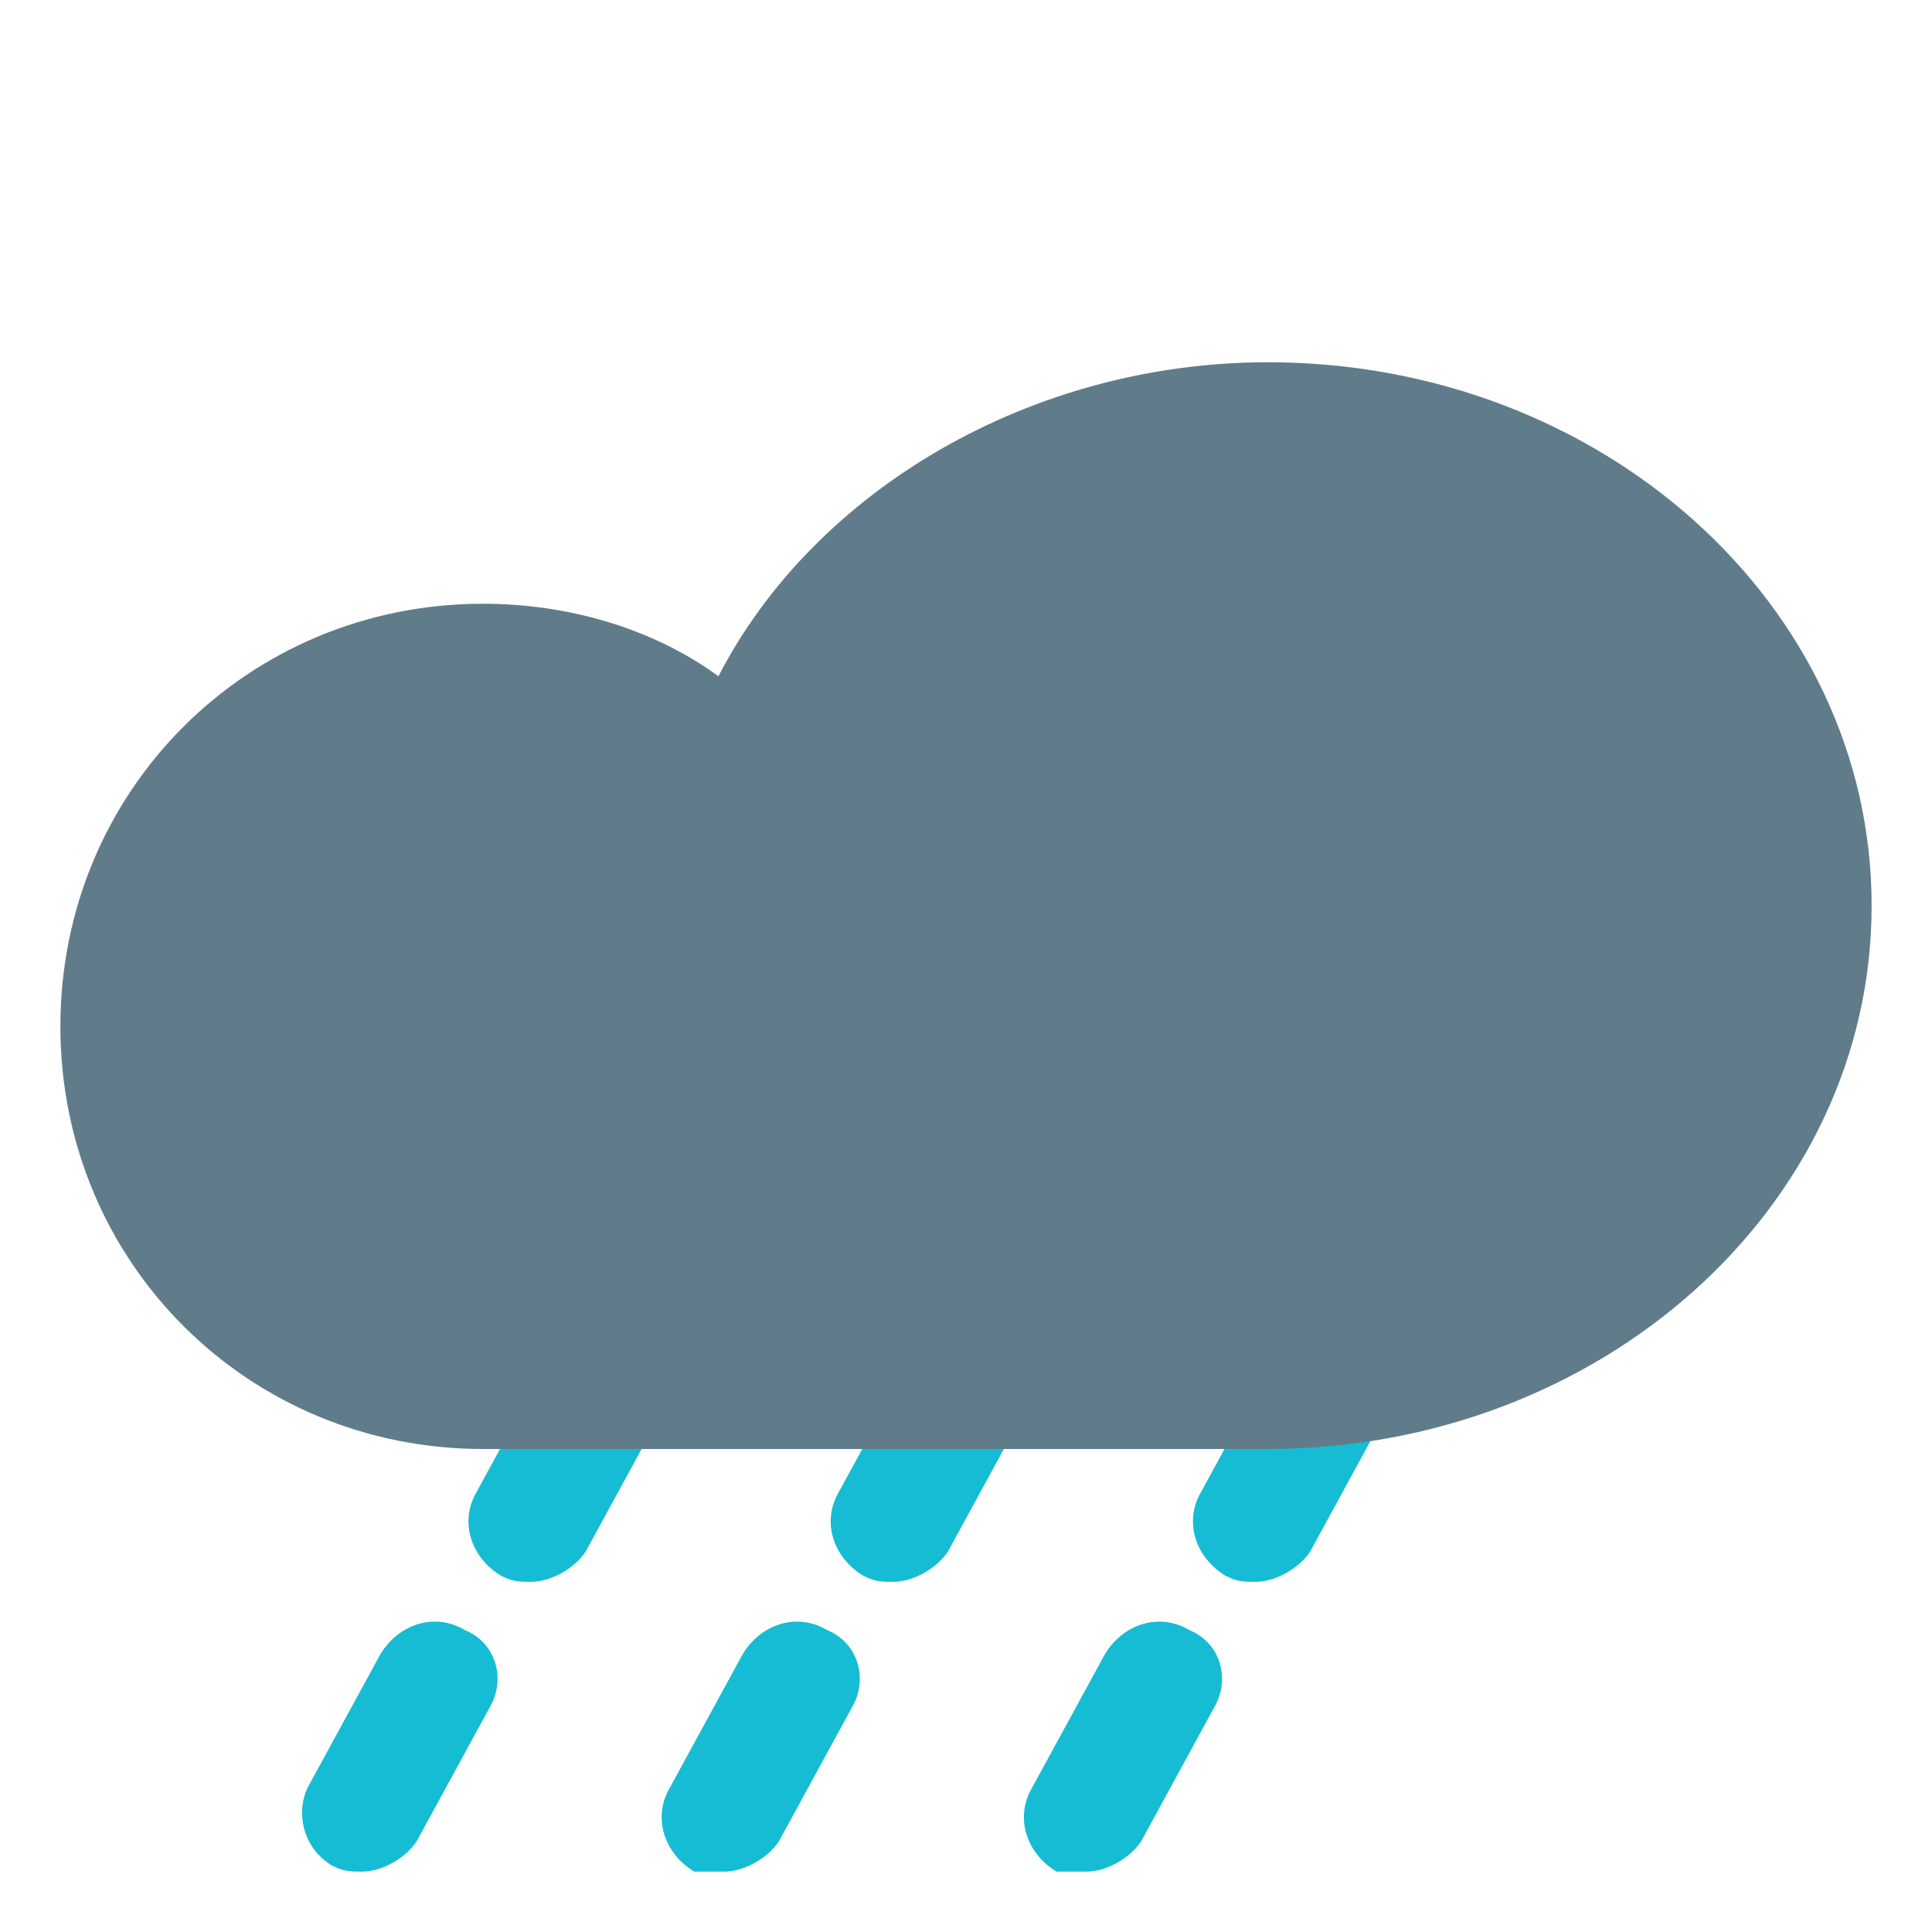
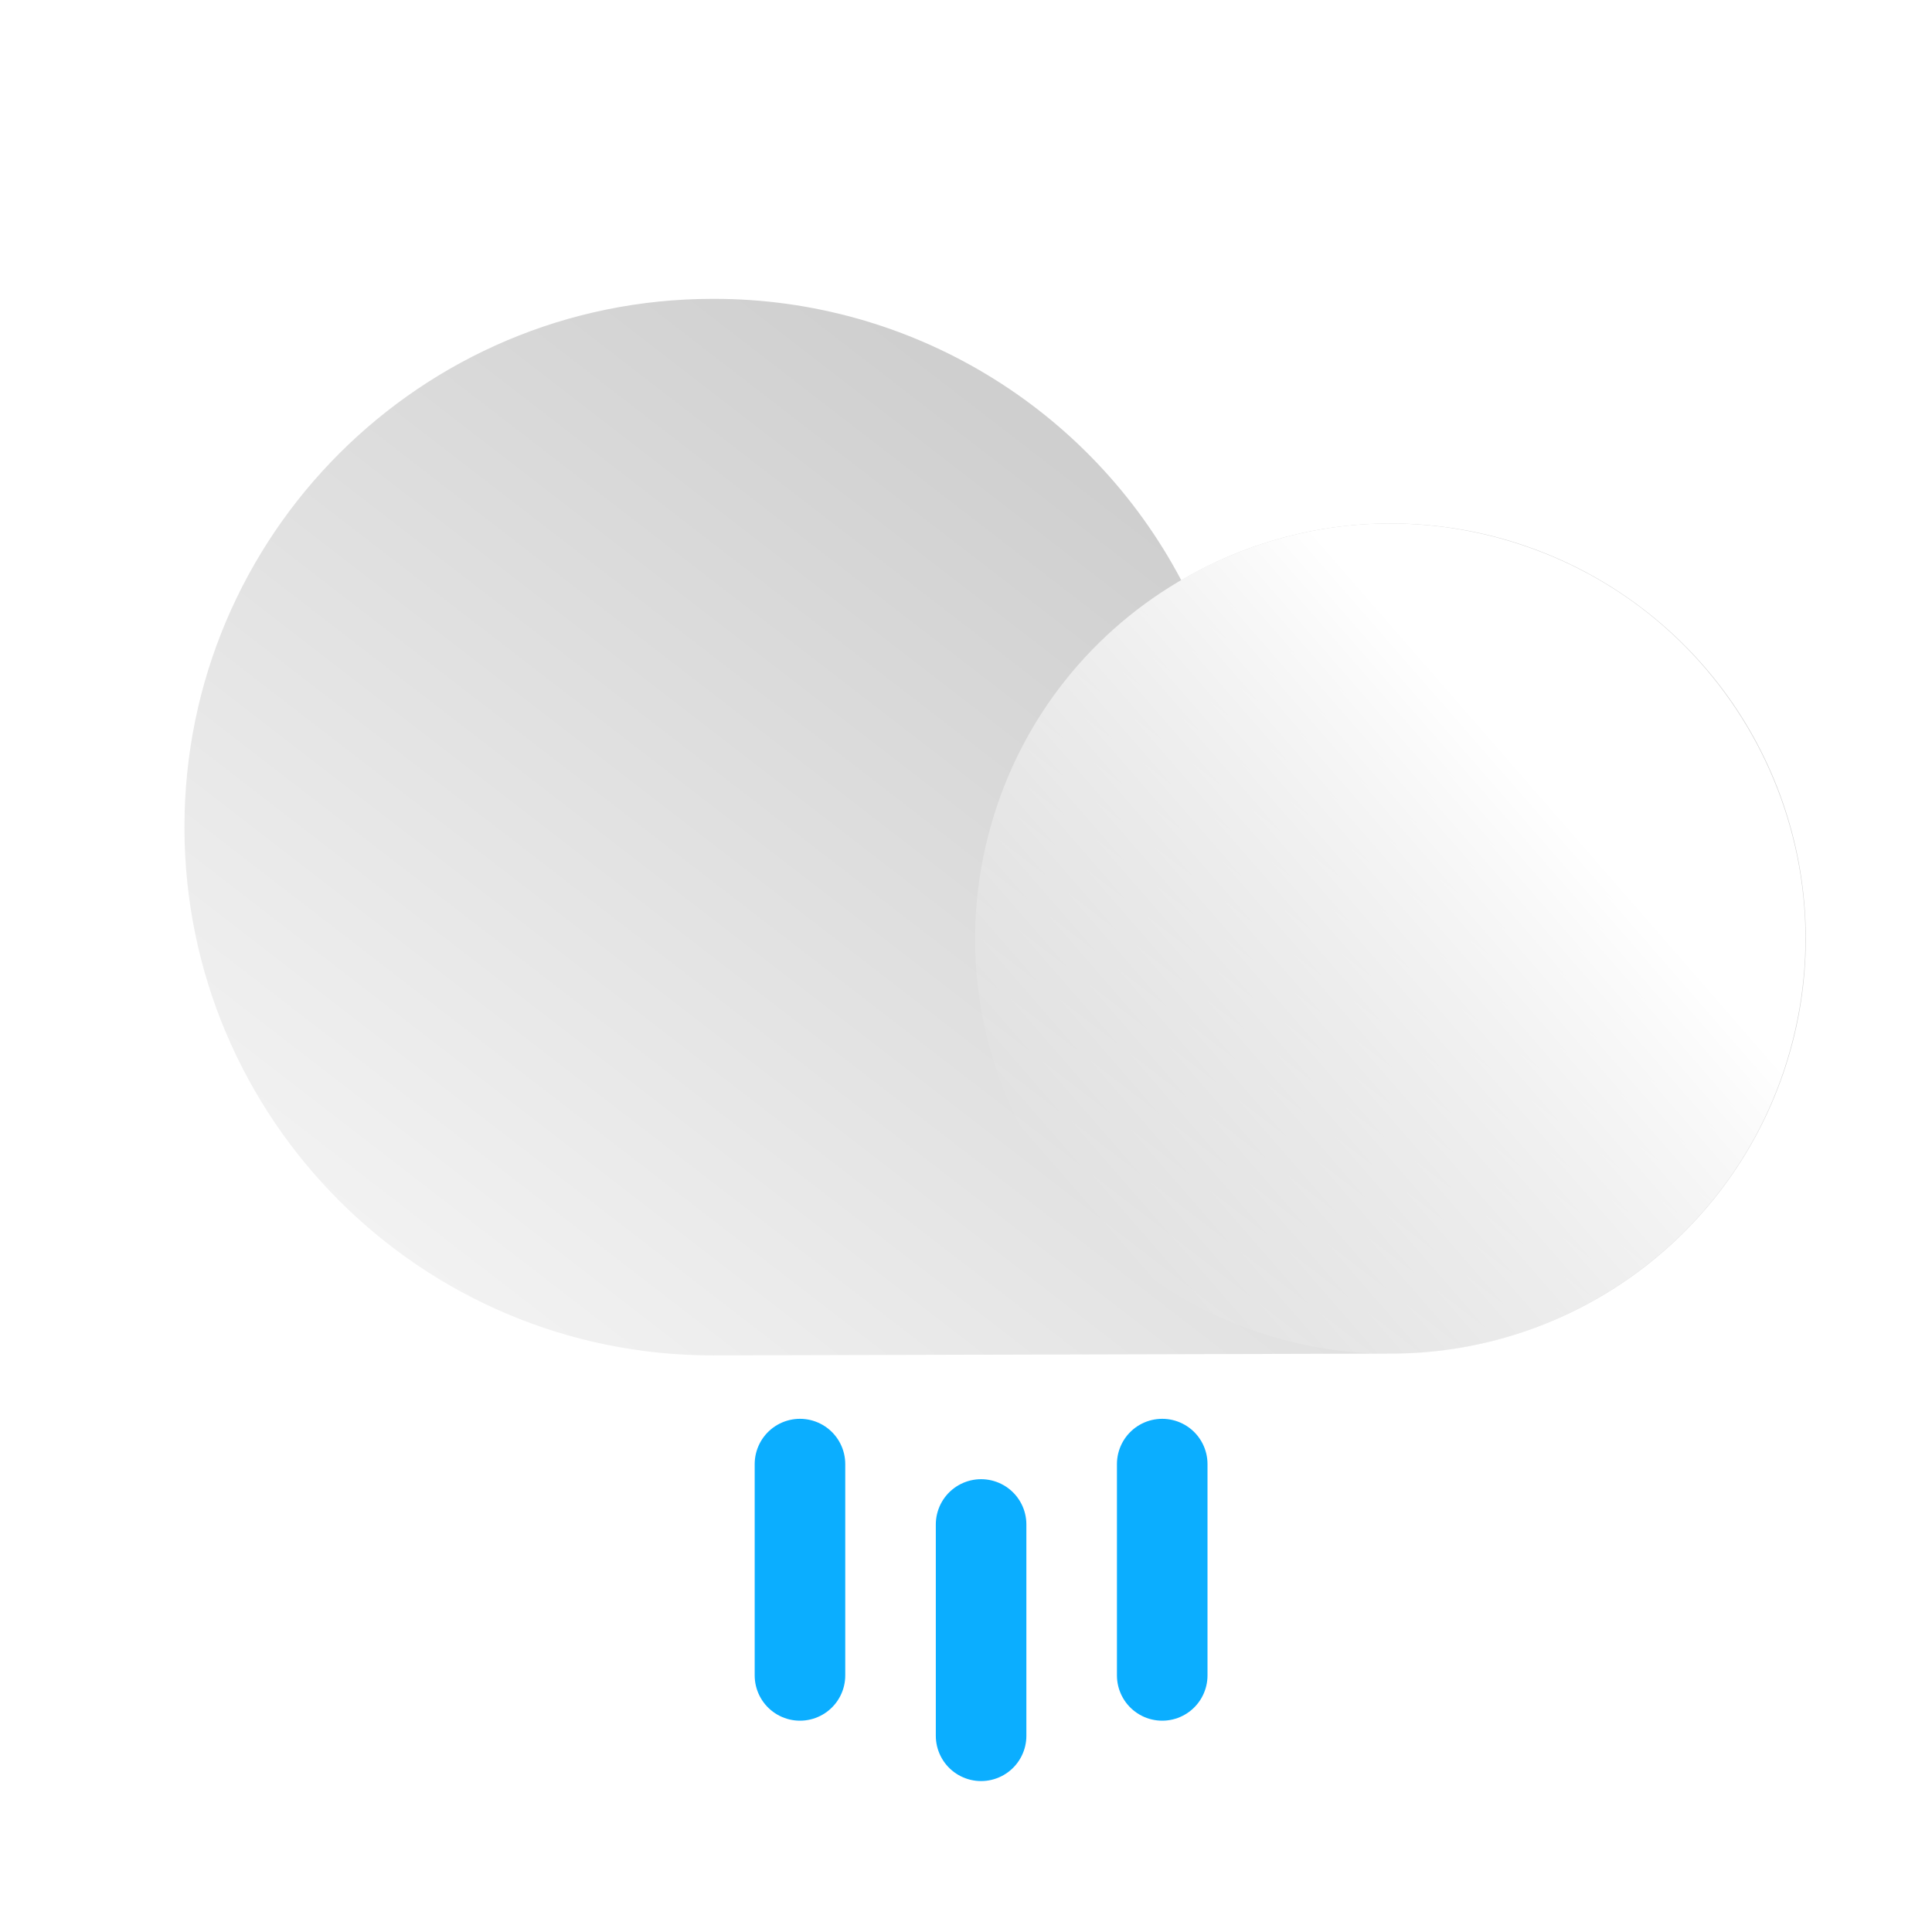
- <svg xmlns="http://www.w3.org/2000/svg" width="800px" height="800px" viewBox="0 0 32 32" enable-background="new 0 0 32 32" version="1.1" xml:space="preserve">
-   <g id="Layer_2" />
-   <g id="Layer_3" />
-   <g id="Layer_4" />
-   <g id="Layer_5" />
-   <g id="Layer_6" />
-   <g id="Layer_7" />
-   <g id="Layer_8" />
-   <g id="Layer_9" />
-   <g id="Layer_10" />
-   <g id="Layer_11" />
-   <g id="Layer_12" />
-   <g id="Layer_13" />
-   <g id="Layer_14" />
-   <g id="Layer_15" />
-   <g id="Layer_16" />
-   <g id="Layer_17" />
-   <g id="Layer_18" />
-   <g id="Layer_19" />
-   <g id="Layer_20" />
-   <g id="Layer_21" />
-   <g id="Layer_22">
-     <g>
-       <path d="M16.5,22.1c-0.5-0.3-1.1-0.1-1.4,0.4l-1.2,2.2c-0.3,0.5-0.1,1.1,0.4,1.4c0.2,0.1,0.3,0.1,0.5,0.1    c0.3,0,0.7-0.2,0.9-0.5l1.2-2.2C17.1,23,17,22.4,16.5,22.1z" fill="#16BCD4" />
-       <path d="M13.7,27c-0.5-0.3-1.1-0.1-1.4,0.4l-1.2,2.2c-0.3,0.5-0.1,1.1,0.4,1.4C11.7,31,11.8,31,12,31    c0.3,0,0.7-0.2,0.9-0.5l1.2-2.2C14.4,27.8,14.2,27.2,13.7,27z" fill="#16BCD4" />
-       <path d="M10.5,22.1C10,21.9,9.4,22,9.1,22.5l-1.2,2.2c-0.3,0.5-0.1,1.1,0.4,1.4c0.2,0.1,0.3,0.1,0.5,0.1    c0.3,0,0.7-0.2,0.9-0.5l1.2-2.2C11.1,23,11,22.4,10.5,22.1z" fill="#16BCD4" />
-       <path d="M7.7,27c-0.5-0.3-1.1-0.1-1.4,0.4l-1.2,2.2C4.9,30,5,30.6,5.5,30.9C5.7,31,5.8,31,6,31    c0.3,0,0.7-0.2,0.9-0.5l1.2-2.2C8.4,27.8,8.2,27.2,7.7,27z" fill="#16BCD4" />
-       <path d="M22.5,22.1c-0.5-0.3-1.1-0.1-1.4,0.4l-1.2,2.2c-0.3,0.5-0.1,1.1,0.4,1.4c0.2,0.1,0.3,0.1,0.5,0.1    c0.3,0,0.7-0.2,0.9-0.5l1.2-2.2C23.1,23,23,22.4,22.5,22.1z" fill="#16BCD4" />
-       <path d="M19.7,27c-0.5-0.3-1.1-0.1-1.4,0.4l-1.2,2.2c-0.3,0.5-0.1,1.1,0.4,1.4C17.7,31,17.8,31,18,31    c0.3,0,0.7-0.2,0.9-0.5l1.2-2.2C20.4,27.8,20.2,27.2,19.7,27z" fill="#16BCD4" />
-     </g>
-     <g>
-       <path d="M31,15c0,5-4.5,9-10,9H8c-3.9,0-7-3.1-7-7s3.1-7,7-7c1.4,0,2.8,0.4,3.9,1.2C13.5,8.1,17.1,6,21,6    C26.5,6,31,10,31,15z" fill="#607C8B" />
-     </g>
-   </g>
-   <g id="Layer_23" />
-   <g id="Layer_24" />
-   <g id="Layer_25" />
-   <g id="Wearher" />
+ <svg xmlns="http://www.w3.org/2000/svg" data-name="Layer 1" id="Layer_1" viewBox="0 0 64 64">
+   <defs>
+     <style>.cls-1{fill:none;stroke:#0baeff;stroke-linecap:round;stroke-miterlimit:10;stroke-width:3px;}.cls-2{fill:url(#linear-gradient);}.cls-3{fill:url(#linear-gradient-2);}</style>
+     <linearGradient gradientTransform="matrix(-1, 0, 0, 1, -82.03, 0)" gradientUnits="userSpaceOnUse" id="linear-gradient" x1="-101.28" x2="-122.37" y1="46.39" y2="19.08">
+       <stop offset="0" stop-color="#f2f2f2" />
+       <stop offset="1" stop-color="#cfcfcf" />
+     </linearGradient>
+     <linearGradient gradientTransform="matrix(0, -1, -1, 0, 134.73, -122.7)" gradientUnits="userSpaceOnUse" id="linear-gradient-2" x1="-157.89" x2="-146.27" y1="82.46" y2="100.11">
+       <stop offset="0.02" stop-color="#fff" />
+       <stop offset="1" stop-color="#fff" stop-opacity="0" />
+     </linearGradient>
+   </defs>
+   <line class="cls-1" x1="32.5" x2="32.5" y1="50.5" y2="57.5" />
+   <line class="cls-1" x1="26.5" x2="26.5" y1="48.5" y2="55.5" />
+   <line class="cls-1" x1="38.5" x2="38.5" y1="48.5" y2="55.5" />
+   <path class="cls-2" d="M23.66,9.9a17.49,17.49,0,0,1,15.47,9.32A13.75,13.75,0,1,1,46,44.84l-22.39.06a17.5,17.5,0,0,1,0-35Z" />
+   <circle class="cls-3" cx="46.05" cy="31.09" r="13.75" transform="translate(3.72 67.08) rotate(-74.39)" />
</svg>
